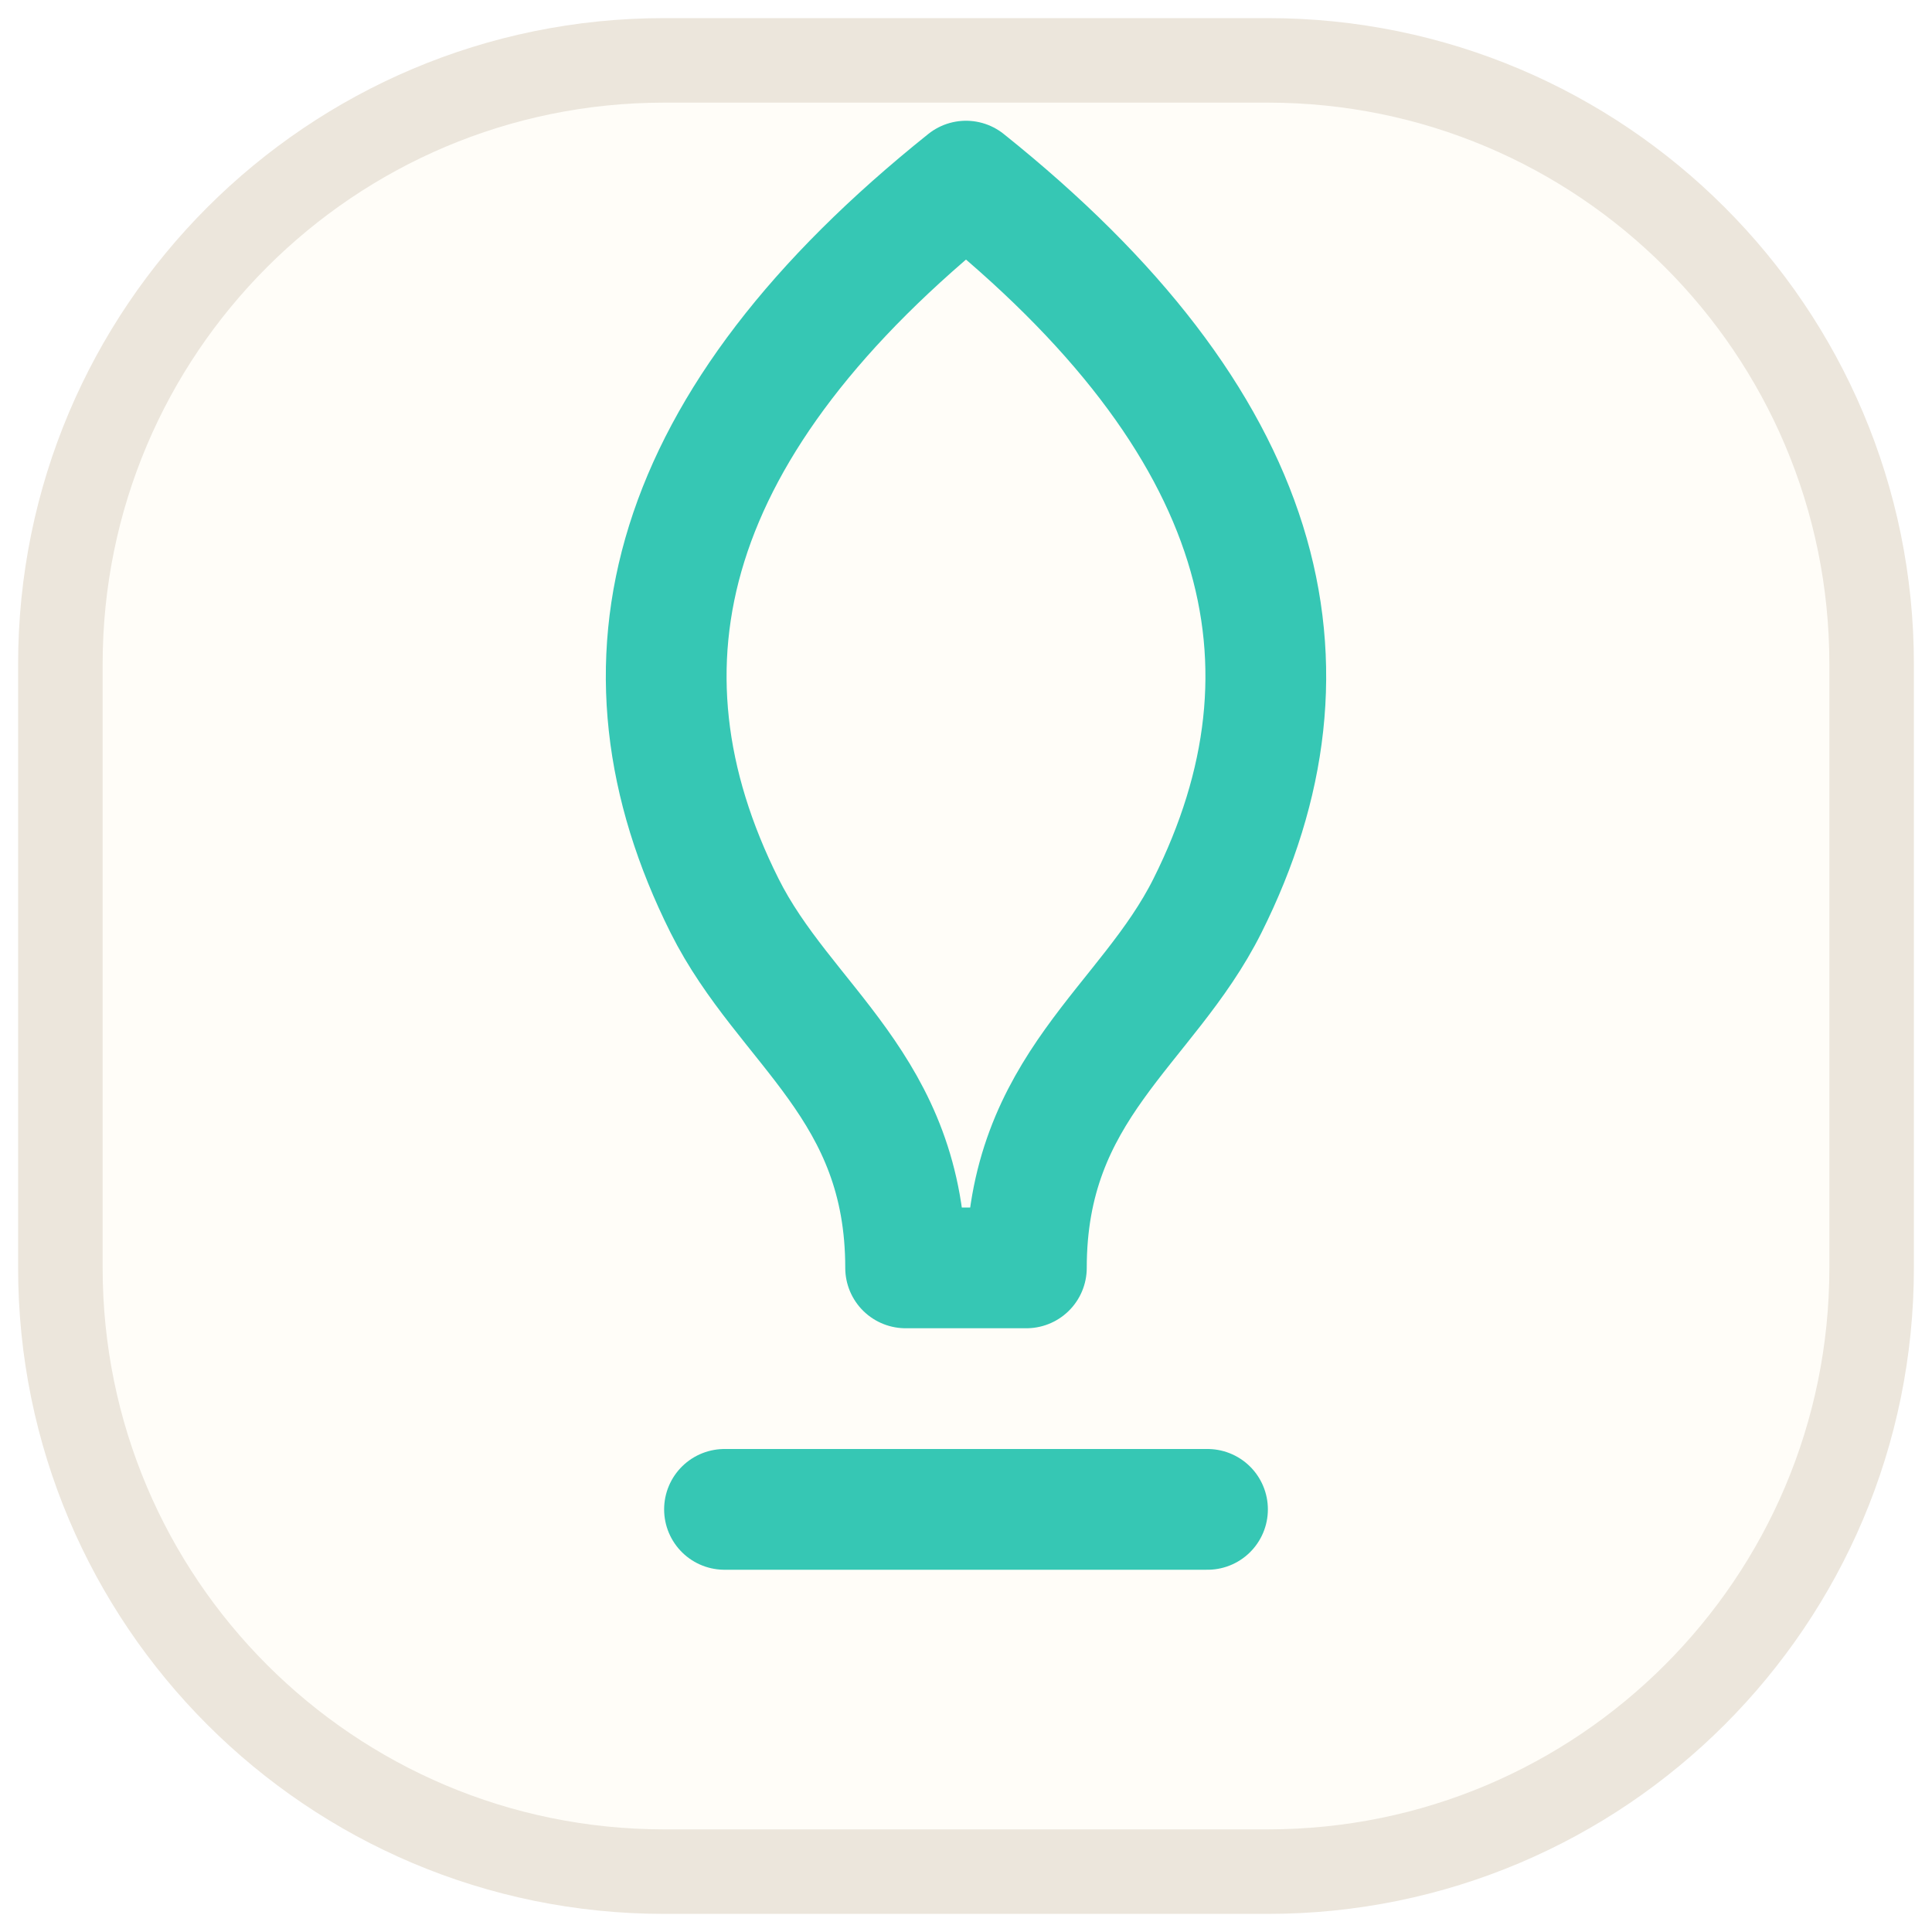
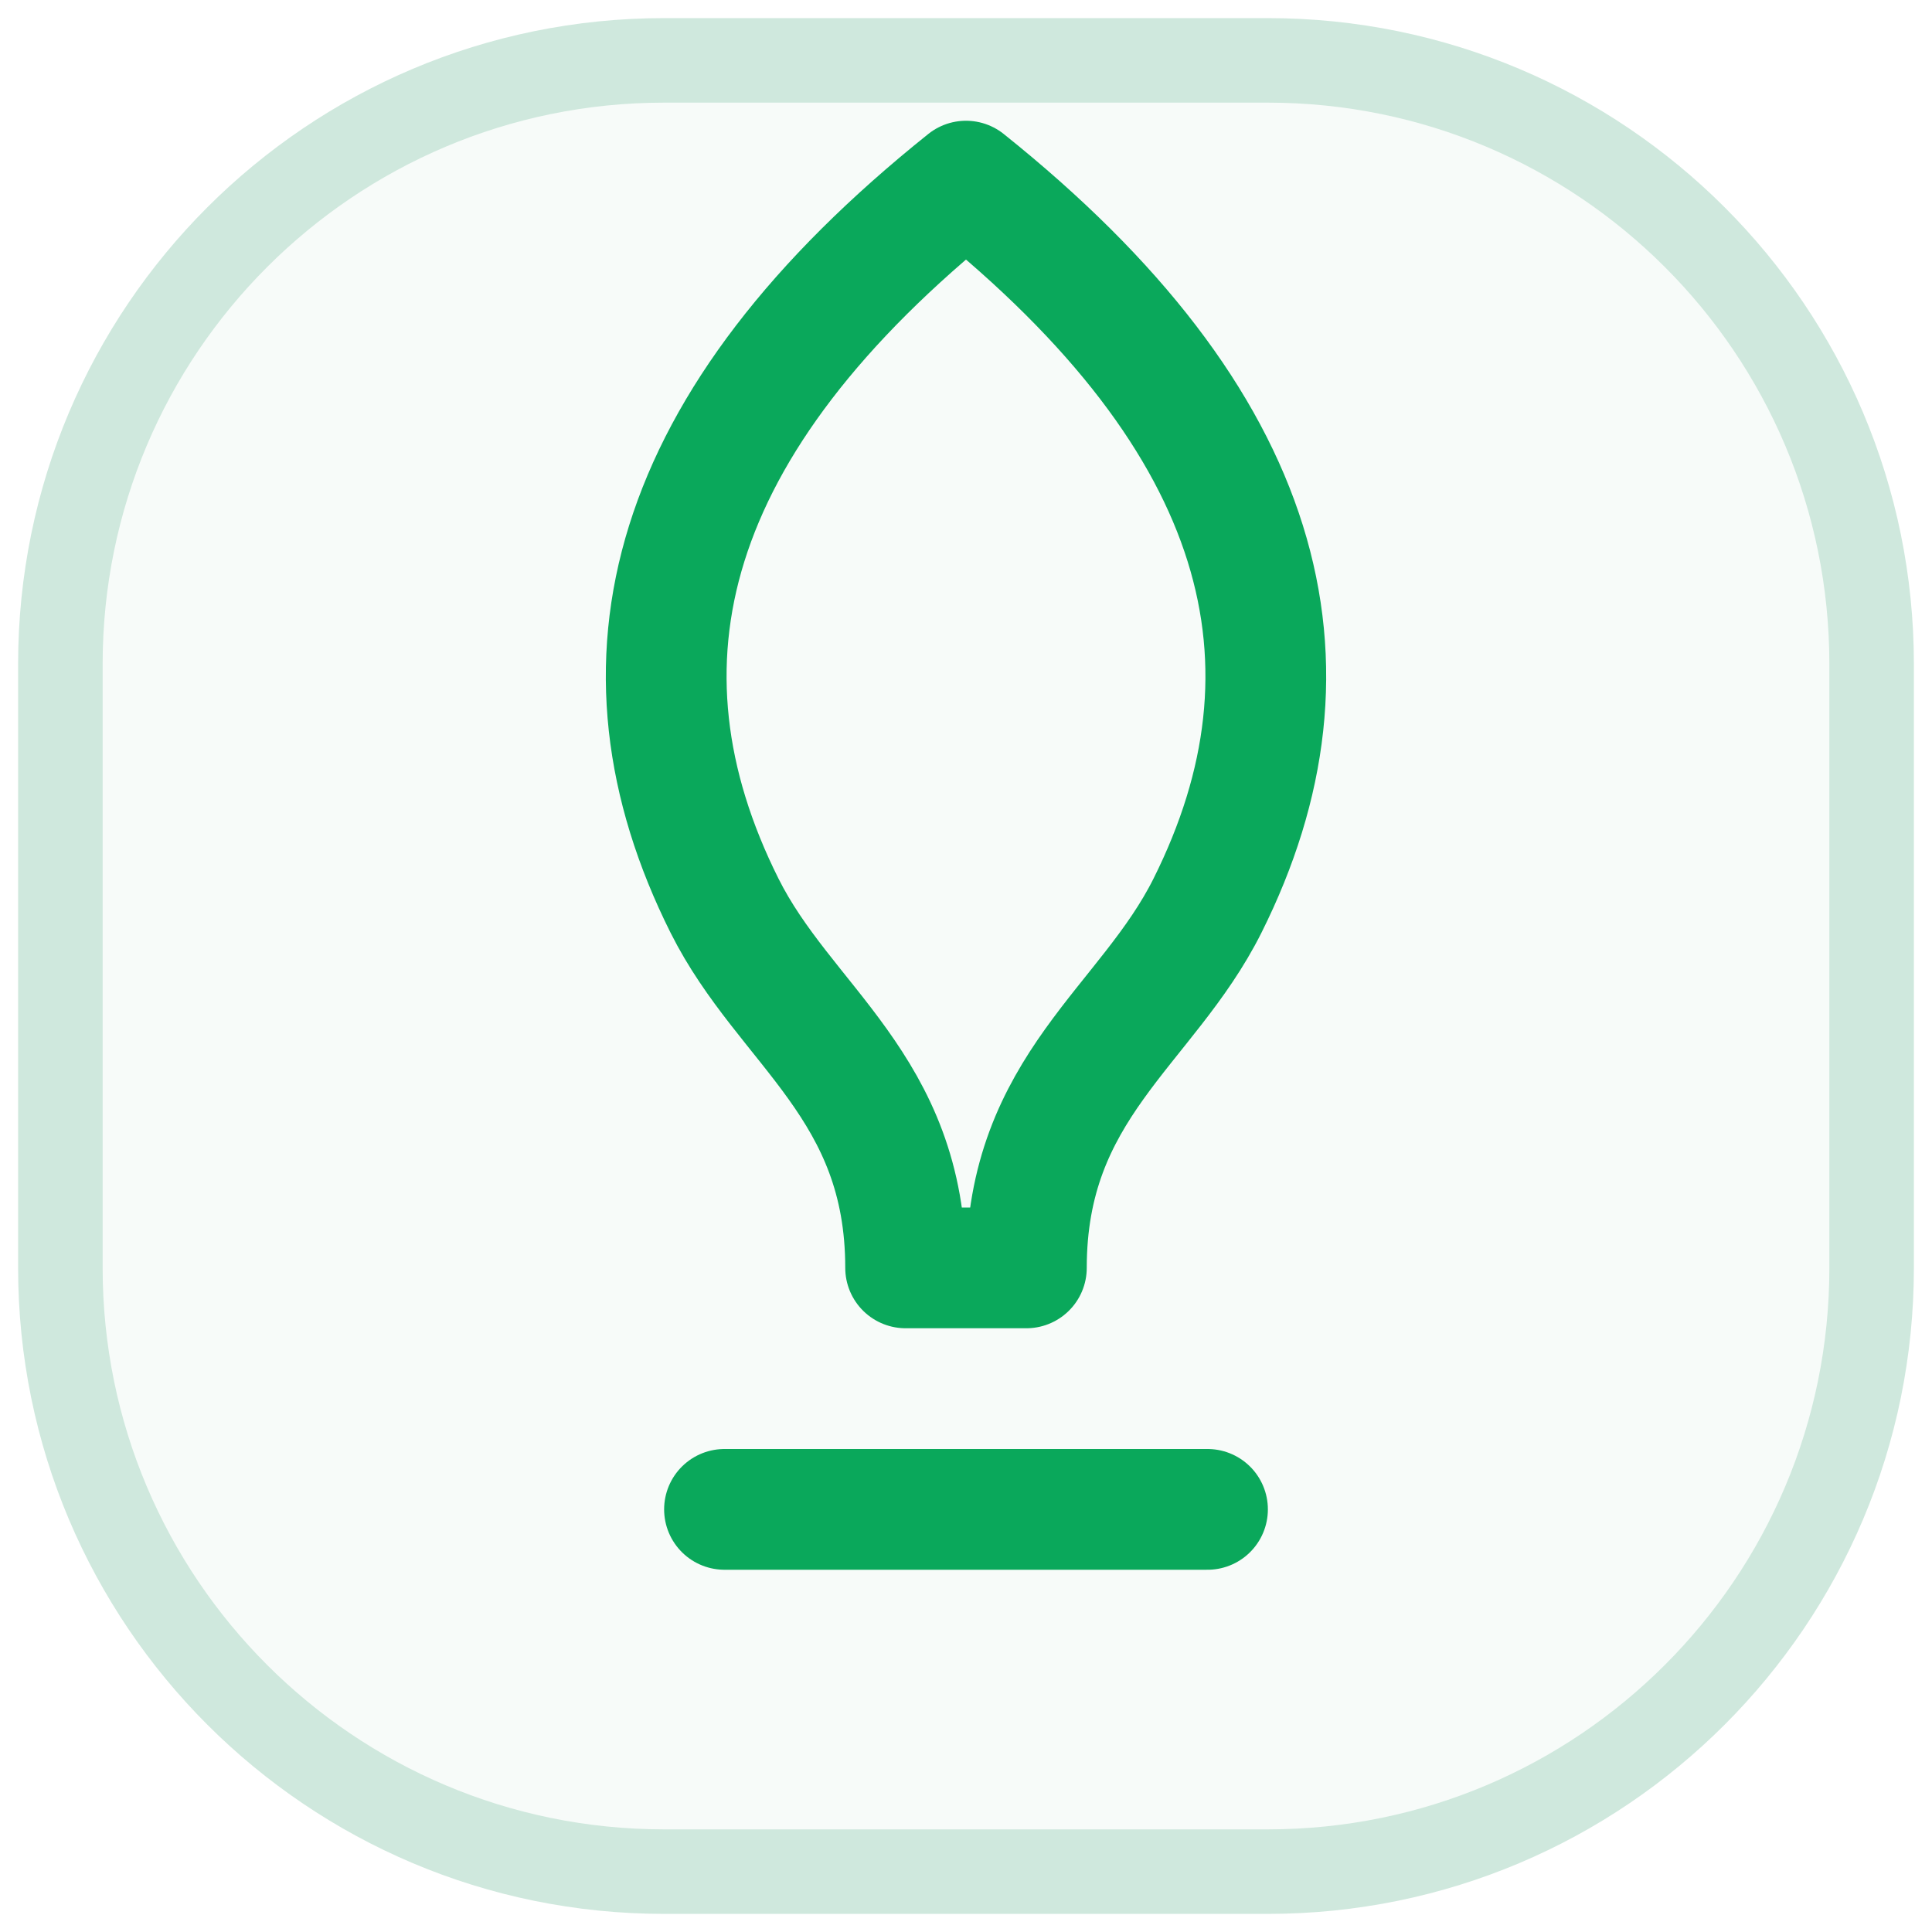
<svg xmlns="http://www.w3.org/2000/svg" width="32" height="32" viewBox="0 0 32 32" fill="none">
-   <rect x="1" y="1" width="30" height="30" rx="10" fill="#FFFDF8" stroke="#ECE6DC" stroke-width="1.4" />
-   <path d="M16 3c-5 4-6 8-4 12 1 2 3 3 3 6h2c0-3 2-4 3-6 2-4 1-8-4-12z M12 25h8" stroke="#36C7B4" stroke-width="2" stroke-linecap="round" stroke-linejoin="round" />
+   <rect x="1" y="1" width="30" height="30" rx="10" fill="#F7FBF9" stroke="#CFE8DD" stroke-width="1.4" />
+   <path d="M16 3c-5 4-6 8-4 12 1 2 3 3 3 6h2c0-3 2-4 3-6 2-4 1-8-4-12z M12 25h8" stroke="#0AA85B" stroke-width="2" stroke-linecap="round" stroke-linejoin="round" />
</svg>
